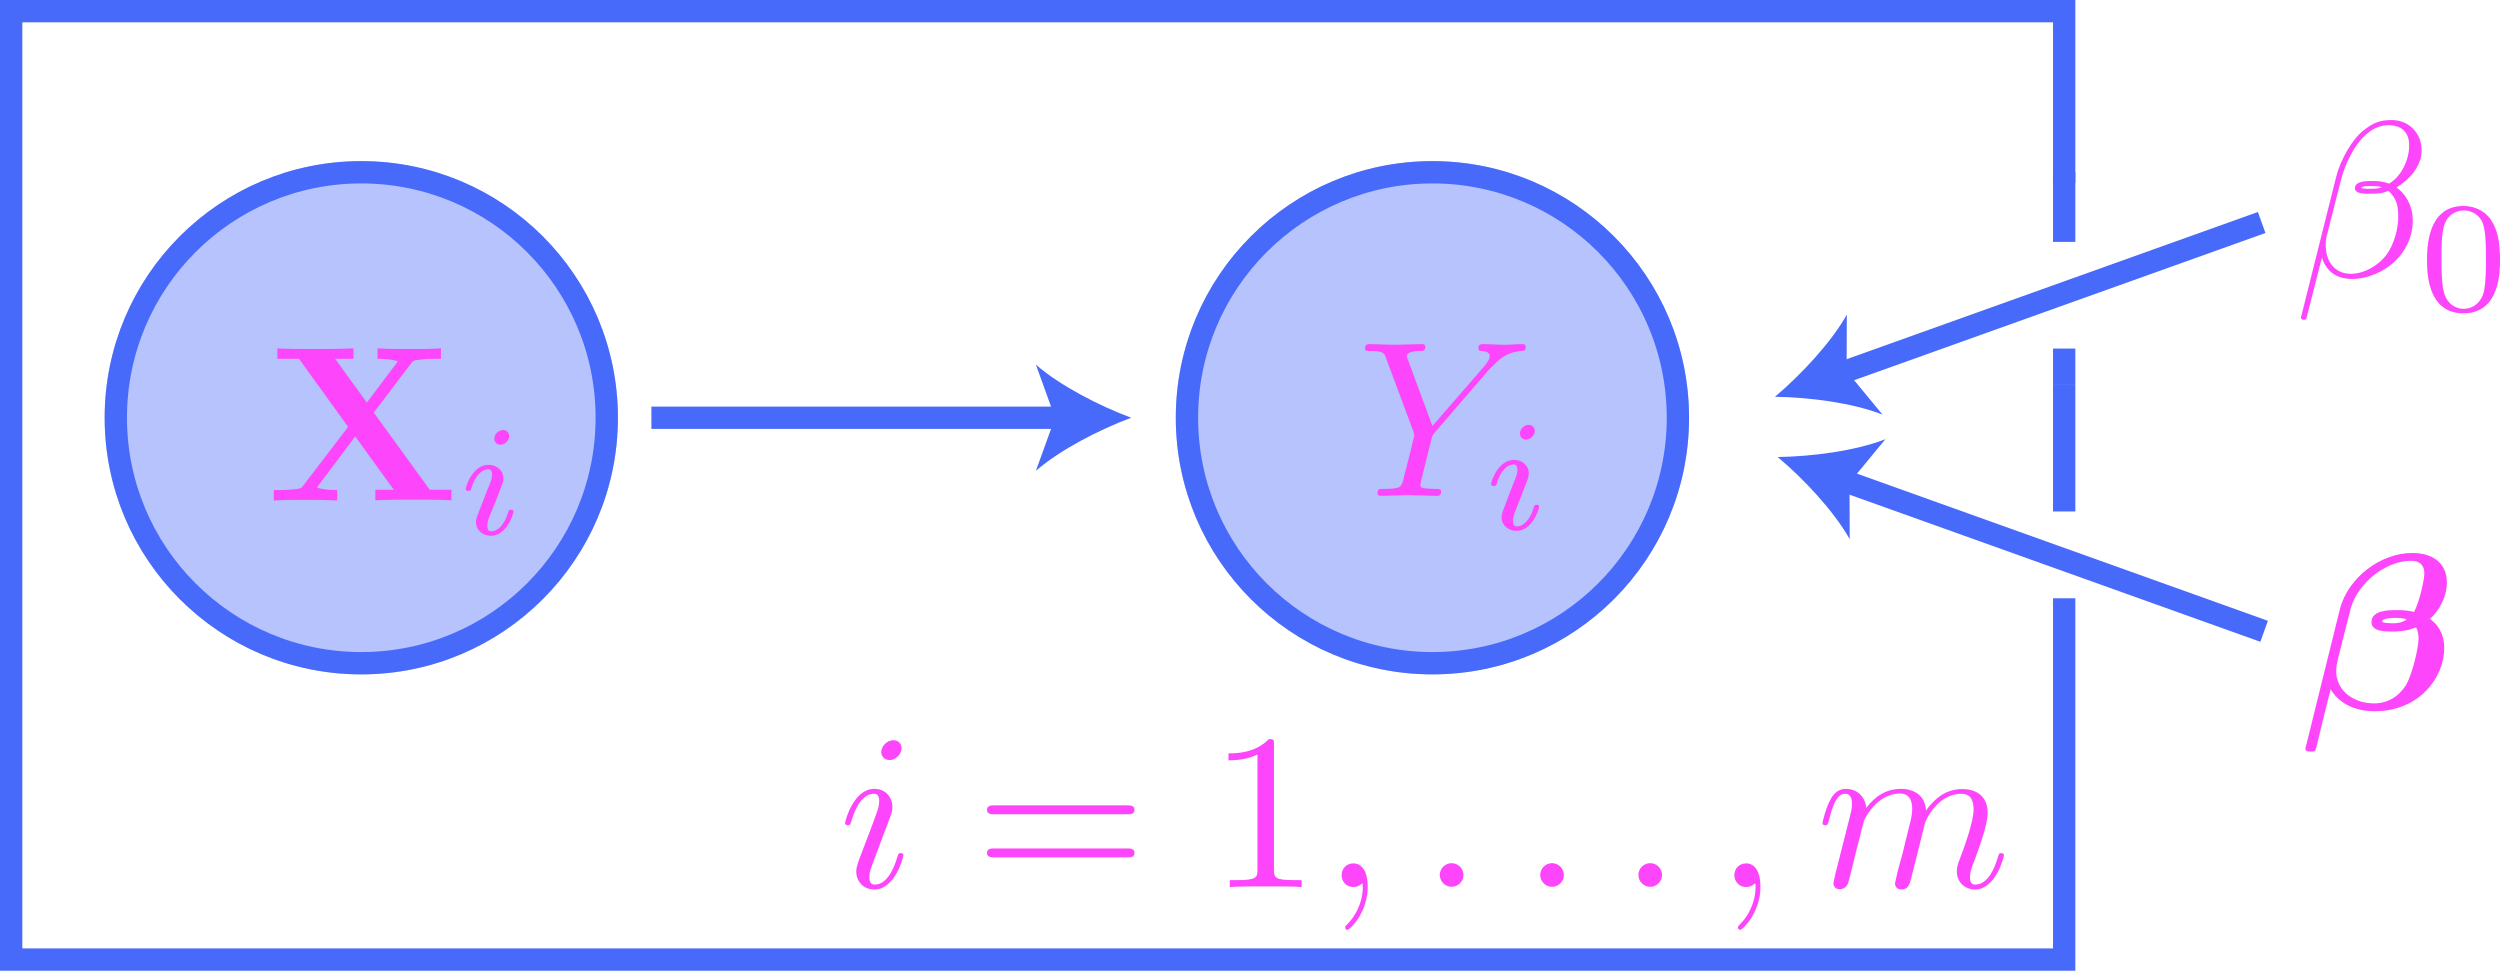
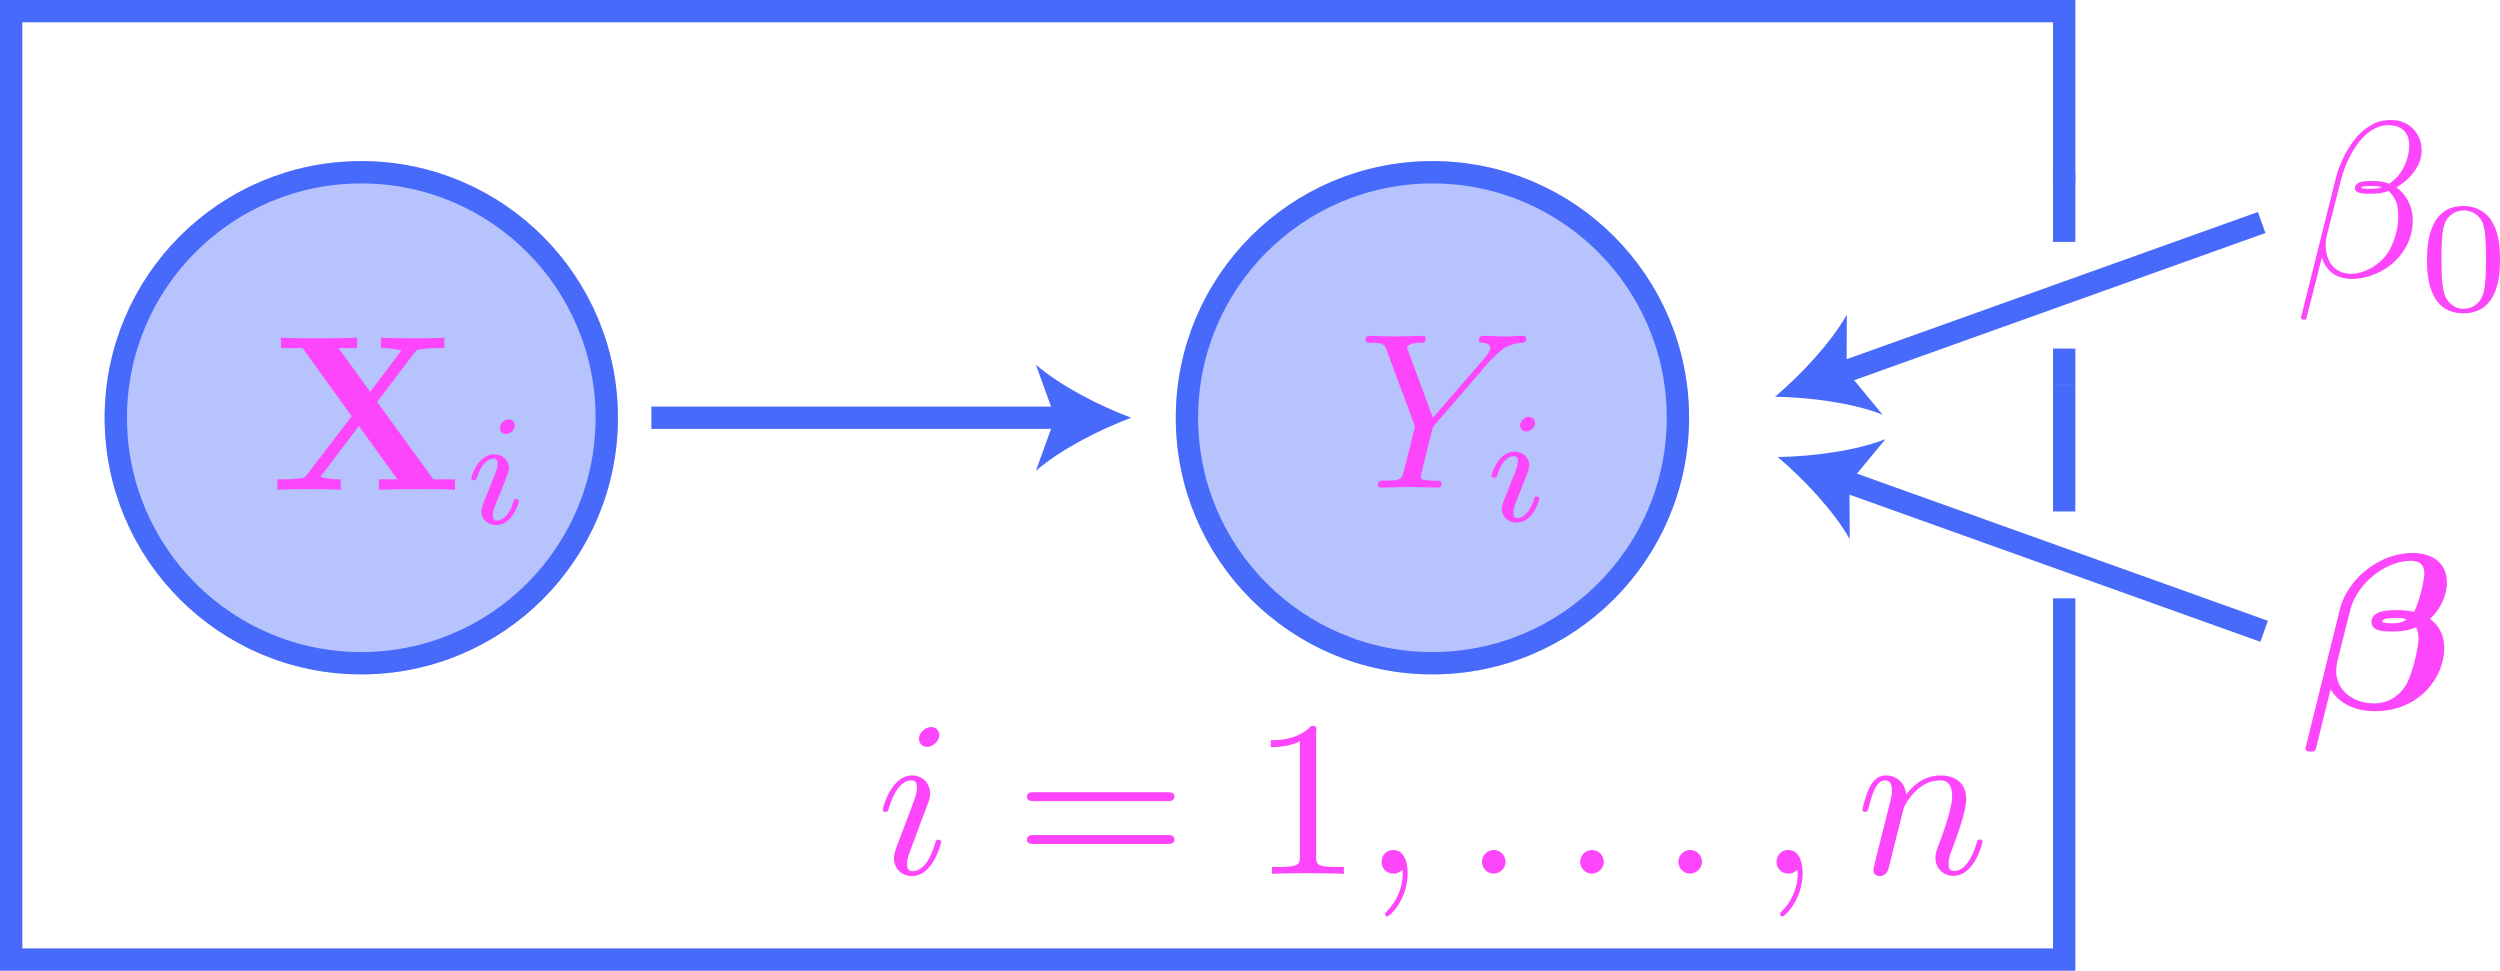
<svg xmlns="http://www.w3.org/2000/svg" version="1.1" id="Layer_1" x="0px" y="0px" viewBox="0 0 112.03 43.5" style="enable-background:new 0 0 112.03 43.5;" xml:space="preserve">
  <style type="text/css">
	.st0{fill:none;stroke:#486AFB;stroke-miterlimit:10;}
	.st1{fill:#486AFB;}
	.st2{opacity:0.4;fill:#486AFB;stroke:#486AFB;stroke-miterlimit:10;}
	.st3{fill:#FD46FC;}
</style>
  <g>
    <g>
      <line class="st0" x1="101.35" y1="9.97" x2="82.38" y2="16.76" />
      <g>
        <path class="st1" d="M79.54,17.78c1.16-0.98,2.51-2.42,3.22-3.68l-0.01,2.53l1.61,1.95C83.02,18.05,81.06,17.8,79.54,17.78z" />
      </g>
    </g>
  </g>
  <circle class="st2" cx="16.19" cy="18.72" r="11" />
  <circle class="st0" cx="16.19" cy="18.72" r="11" />
  <circle class="st2" cx="64.19" cy="18.72" r="11" />
  <circle class="st0" cx="64.19" cy="18.72" r="11" />
  <g>
    <g>
      <line class="st0" x1="29.19" y1="18.72" x2="47.68" y2="18.72" />
      <g>
        <path class="st1" d="M50.69,18.72c-1.42,0.53-3.18,1.43-4.27,2.38l0.86-2.38l-0.86-2.38C47.51,17.29,49.27,18.19,50.69,18.72z" />
      </g>
    </g>
  </g>
  <polyline class="st0" points="92.5,26.81 92.5,30.08 92.5,43 0.5,43 0.5,0.5 92.5,0.5 92.5,8.19 " />
  <line class="st0" x1="92.5" y1="17.21" x2="92.5" y2="22.92" />
  <line class="st0" x1="92.5" y1="15.62" x2="92.5" y2="17.21" />
  <line class="st0" x1="92.5" y1="7.72" x2="92.5" y2="10.84" />
-   <path class="st3" d="M39.64,37.27c0.12-0.29,0.12-0.31,0.22-0.58c0.08-0.2,0.13-0.34,0.13-0.53c0-0.45-0.32-0.81-0.81-0.81  c-0.93,0-1.31,1.44-1.31,1.53c0,0.1,0.1,0.1,0.12,0.1c0.1,0,0.11-0.02,0.16-0.18c0.27-0.93,0.67-1.23,1-1.23  c0.08,0,0.25,0,0.25,0.32c0,0.21-0.07,0.42-0.11,0.52c-0.08,0.26-0.53,1.41-0.69,1.84c-0.1,0.26-0.23,0.59-0.23,0.8  c0,0.47,0.34,0.81,0.81,0.81c0.93,0,1.3-1.44,1.3-1.53c0-0.1-0.09-0.1-0.12-0.1c-0.1,0-0.1,0.03-0.15,0.18  c-0.18,0.62-0.51,1.23-1.01,1.23c-0.17,0-0.24-0.1-0.24-0.33c0-0.25,0.06-0.39,0.29-0.99L39.64,37.27 M40.4,33.53  c0-0.2-0.14-0.36-0.37-0.36c-0.27,0-0.54,0.26-0.54,0.53c0,0.19,0.14,0.36,0.38,0.36C40.1,34.06,40.4,33.83,40.4,33.53z" />
-   <path class="st3" d="M50.51,38.42c0.14,0,0.33,0,0.33-0.2c0-0.2-0.19-0.2-0.34-0.2h-5.93c-0.15,0-0.34,0-0.34,0.2  c0,0.2,0.19,0.2,0.33,0.2H50.51 M50.5,36.49c0.15,0,0.34,0,0.34-0.2c0-0.2-0.19-0.2-0.33-0.2h-5.95c-0.14,0-0.33,0-0.33,0.2  c0,0.2,0.19,0.2,0.34,0.2H50.5z" />
-   <path class="st3" d="M57.09,33.38c0-0.24,0-0.26-0.23-0.26c-0.62,0.64-1.49,0.64-1.81,0.64v0.31c0.2,0,0.78,0,1.3-0.26v5.15  c0,0.36-0.03,0.48-0.92,0.48h-0.32v0.31c0.35-0.03,1.21-0.03,1.61-0.03c0.4,0,1.26,0,1.61,0.03v-0.31h-0.32  c-0.89,0-0.92-0.11-0.92-0.48V33.38" />
-   <path class="st3" d="M61.29,39.73c0-0.66-0.25-1.04-0.64-1.04c-0.33,0-0.53,0.25-0.53,0.53c0,0.27,0.2,0.53,0.53,0.53  c0.12,0,0.25-0.04,0.35-0.13c0.03-0.02,0.04-0.03,0.05-0.03c0.01,0,0.02,0.01,0.02,0.15c0,0.73-0.35,1.33-0.68,1.66  c-0.11,0.11-0.11,0.13-0.11,0.16c0,0.07,0.05,0.11,0.1,0.11C60.5,41.66,61.29,40.89,61.29,39.73" />
-   <path class="st3" d="M65.58,39.21c0-0.29-0.24-0.53-0.53-0.53c-0.29,0-0.53,0.24-0.53,0.53c0,0.29,0.24,0.53,0.53,0.53  C65.34,39.74,65.58,39.5,65.58,39.21" />
-   <path class="st3" d="M70.08,39.21c0-0.29-0.24-0.53-0.53-0.53c-0.29,0-0.53,0.24-0.53,0.53c0,0.29,0.24,0.53,0.53,0.53  C69.84,39.74,70.08,39.5,70.08,39.21" />
-   <path class="st3" d="M74.48,39.21c0-0.29-0.24-0.53-0.53-0.53c-0.29,0-0.53,0.24-0.53,0.53c0,0.29,0.24,0.53,0.53,0.53  C74.24,39.74,74.48,39.5,74.48,39.21" />
-   <path class="st3" d="M78.89,39.73c0-0.66-0.25-1.04-0.64-1.04c-0.33,0-0.53,0.25-0.53,0.53c0,0.27,0.2,0.53,0.53,0.53  c0.12,0,0.25-0.04,0.35-0.13c0.03-0.02,0.04-0.03,0.05-0.03c0.01,0,0.02,0.01,0.02,0.15c0,0.73-0.35,1.33-0.68,1.66  c-0.11,0.11-0.11,0.13-0.11,0.16c0,0.07,0.05,0.11,0.1,0.11C78.1,41.66,78.89,40.89,78.89,39.73" />
-   <path class="st3" d="M82.25,39.15c-0.03,0.15-0.09,0.38-0.09,0.43c0,0.18,0.14,0.27,0.29,0.27c0.12,0,0.3-0.08,0.37-0.28  c0.01-0.02,0.13-0.49,0.19-0.74l0.22-0.89c0.06-0.22,0.12-0.44,0.17-0.67c0.04-0.17,0.12-0.46,0.13-0.5  c0.15-0.31,0.68-1.21,1.62-1.21c0.45,0,0.54,0.37,0.54,0.7c0,0.25-0.07,0.53-0.15,0.83l-0.28,1.15L85.05,39  c-0.04,0.2-0.13,0.54-0.13,0.59c0,0.18,0.14,0.27,0.29,0.27c0.31,0,0.37-0.25,0.45-0.57c0.14-0.56,0.51-2.01,0.6-2.4  c0.03-0.13,0.56-1.32,1.64-1.32c0.43,0,0.54,0.34,0.54,0.7c0,0.57-0.42,1.7-0.62,2.23c-0.09,0.24-0.13,0.35-0.13,0.55  c0,0.47,0.35,0.81,0.81,0.81c0.93,0,1.3-1.45,1.3-1.53c0-0.1-0.09-0.1-0.12-0.1c-0.1,0-0.1,0.03-0.15,0.18  c-0.15,0.53-0.47,1.23-1.01,1.23c-0.17,0-0.24-0.1-0.24-0.33c0-0.25,0.09-0.49,0.18-0.7c0.19-0.52,0.61-1.62,0.61-2.19  c0-0.65-0.4-1.06-1.14-1.06c-0.75,0-1.25,0.44-1.62,0.96c-0.01-0.13-0.04-0.47-0.32-0.71c-0.25-0.21-0.57-0.26-0.81-0.26  c-0.9,0-1.38,0.64-1.55,0.86c-0.05-0.57-0.47-0.86-0.91-0.86c-0.46,0-0.65,0.39-0.74,0.57c-0.18,0.35-0.31,0.93-0.31,0.96  c0,0.1,0.1,0.1,0.12,0.1c0.1,0,0.11-0.01,0.17-0.23c0.17-0.7,0.37-1.18,0.72-1.18c0.16,0,0.31,0.08,0.31,0.46  c0,0.21-0.03,0.32-0.16,0.83L82.25,39.15" />
  <path class="st3" d="M108.18,27.42c-0.33-0.08-0.61-0.08-0.79-0.08c-0.32,0-1.12,0-1.12,0.54c0,0.42,0.6,0.42,0.94,0.42  c0.17,0,0.62,0,1.06-0.19c0.08,0.15,0.11,0.35,0.11,0.52c0,0.36-0.26,1.56-0.57,2.08c-0.31,0.49-0.8,0.81-1.42,0.81  c-0.92,0-1.7-0.56-1.7-1.45c0-0.2,0.05-0.41,0.07-0.51c0.15-0.59,0.47-1.89,0.59-2.33c0.32-1.08,1.52-2.1,2.7-2.1  c0.37,0,0.59,0.18,0.59,0.57C108.64,26,108.4,27.03,108.18,27.42 M107.85,27.76c-0.24,0.17-0.49,0.17-0.62,0.17  c-0.04,0-0.48,0-0.48-0.08c0-0.16,0.49-0.16,0.62-0.16C107.54,27.69,107.66,27.69,107.85,27.76z M103.35,33.38  c-0.01,0.02-0.04,0.15-0.04,0.16c0,0.14,0.15,0.14,0.24,0.14c0.2,0,0.2-0.02,0.26-0.23c0.03-0.16,0.62-2.54,0.63-2.56  c0.42,0.7,1.18,0.98,1.98,0.98c2,0,3.11-1.52,3.11-2.82c0-0.7-0.31-1.07-0.64-1.32c0.36-0.3,0.76-0.94,0.76-1.63  c0-0.85-0.62-1.32-1.55-1.32c-1.42,0-2.89,1.1-3.25,2.54L103.35,33.38z" />
  <path class="st3" d="M107.96,6.51c0,0.7-0.38,1.41-0.9,1.72c-0.27-0.1-0.47-0.12-0.76-0.12c-0.21,0-0.77-0.01-0.77,0.32  c-0.01,0.28,0.51,0.25,0.69,0.25c0.37,0,0.52-0.01,0.81-0.13c0.38,0.36,0.43,0.67,0.44,1.12c0.02,0.58-0.22,1.32-0.5,1.71  c-0.39,0.54-1.05,0.89-1.62,0.89c-0.75,0-1.13-0.58-1.13-1.28c0-0.1,0-0.25,0.05-0.44l0.64-2.51c0.22-0.85,0.93-2.43,2.12-2.43  C107.61,5.61,107.96,5.92,107.96,6.51 M106.73,8.39c-0.13,0.05-0.24,0.07-0.48,0.07c-0.14,0-0.34,0.01-0.44-0.04  c0.02-0.1,0.38-0.08,0.49-0.08C106.51,8.34,106.6,8.34,106.73,8.39z M108.52,6.74c0-0.75-0.55-1.36-1.35-1.36  c-0.58,0-0.85,0.16-1.2,0.42c-0.55,0.4-1.09,1.36-1.28,2.12l-1.58,6.31c-0.01,0.04,0.04,0.1,0.12,0.1s0.11-0.02,0.12-0.05l0.7-2.74  c0.19,0.6,0.63,0.96,1.35,0.96s1.47-0.35,1.92-0.79c0.48-0.46,0.8-1.09,0.8-1.83c0-0.72-0.37-1.23-0.73-1.48  C107.95,8.07,108.52,7.46,108.52,6.74z" />
  <path class="st3" d="M110.4,13.84c-0.32,0-0.75-0.19-0.89-0.77c-0.1-0.42-0.1-0.99-0.1-1.51c0-0.51,0-1.05,0.11-1.43  c0.15-0.55,0.6-0.7,0.89-0.7c0.38,0,0.75,0.23,0.87,0.64c0.11,0.38,0.12,0.89,0.12,1.5c0,0.52,0,1.04-0.09,1.48  C111.16,13.69,110.68,13.84,110.4,13.84 M112.03,11.65c0-0.77-0.09-1.33-0.42-1.82c-0.22-0.32-0.65-0.6-1.22-0.6  c-1.63,0-1.63,1.92-1.63,2.43s0,2.38,1.63,2.38C112.03,14.04,112.03,12.16,112.03,11.65z" />
  <g>
    <g>
      <line class="st0" x1="101.46" y1="28.29" x2="82.5" y2="21.5" />
      <g>
        <path class="st1" d="M79.66,20.48c1.51-0.02,3.48-0.27,4.83-0.8l-1.61,1.95l0.01,2.53C82.17,22.89,80.82,21.45,79.66,20.48z" />
      </g>
    </g>
  </g>
-   <path class="st3" d="M16.75,18.49l1.67-2.2c0.11-0.14,0.12-0.15,0.47-0.18c0.24-0.03,0.3-0.03,0.58-0.03h0.29v-0.47  c-0.42,0.03-0.9,0.03-1.33,0.03c-0.39,0-1.15,0-1.51-0.03v0.47c0.18,0,0.57,0,0.91,0.11c-0.01,0.02-0.06,0.08-0.08,0.11l-1.31,1.74  l-1.42-1.96h0.82v-0.47c-0.41,0.03-1.35,0.03-1.8,0.03c-0.4,0-1.26,0-1.61-0.03v0.47h0.97l2.2,3.05l-2.01,2.63  c-0.09,0.12-0.11,0.14-0.43,0.17c-0.2,0.02-0.41,0.03-0.6,0.03h-0.29v0.47c0.42-0.03,0.9-0.03,1.33-0.03c0.39,0,1.15,0,1.51,0.03  v-0.47c-0.18,0-0.57,0-0.91-0.11c0.01-0.02,0.06-0.08,0.08-0.11l1.64-2.18l1.73,2.39h-0.83v0.47c0.41-0.03,1.35-0.03,1.8-0.03  c0.4,0,1.26,0,1.61,0.03v-0.47h-0.97L16.75,18.49" />
-   <path class="st3" d="M21.39,23.11c-0.03,0.09-0.06,0.17-0.06,0.3c0,0.33,0.28,0.6,0.67,0.6c0.7,0,1.01-0.97,1.01-1.08  c0-0.09-0.09-0.09-0.11-0.09c-0.1,0-0.11,0.04-0.13,0.12c-0.16,0.56-0.47,0.85-0.75,0.85c-0.14,0-0.18-0.09-0.18-0.25  c0-0.16,0.05-0.3,0.11-0.45c0.07-0.19,0.15-0.38,0.23-0.56c0.06-0.17,0.32-0.81,0.34-0.89c0.02-0.07,0.04-0.15,0.04-0.23  c0-0.33-0.28-0.6-0.67-0.6c-0.7,0-1.02,0.96-1.02,1.08c0,0.09,0.1,0.09,0.12,0.09c0.1,0,0.1-0.04,0.13-0.11  c0.18-0.6,0.49-0.86,0.75-0.86c0.11,0,0.18,0.06,0.18,0.25c0,0.16-0.04,0.27-0.22,0.7L21.39,23.11 M22.82,19.54  c0-0.11-0.08-0.27-0.28-0.27c-0.19,0-0.39,0.18-0.39,0.39c0,0.12,0.09,0.27,0.28,0.27C22.63,19.93,22.82,19.73,22.82,19.54z" />
-   <path class="st3" d="M66.73,16.56l0.14-0.14c0.3-0.3,0.63-0.64,1.3-0.69c0.11-0.01,0.2-0.01,0.2-0.19c0-0.08-0.05-0.12-0.13-0.12  c-0.26,0-0.55,0.03-0.81,0.03c-0.33,0-0.68-0.03-0.99-0.03c-0.06,0-0.19,0-0.19,0.19c0,0.11,0.1,0.12,0.15,0.12  c0.07,0,0.36,0.02,0.36,0.23c0,0.17-0.23,0.43-0.27,0.48l-2.3,2.65l-1.09-2.95c-0.06-0.14-0.06-0.16-0.06-0.17  c0-0.24,0.49-0.24,0.59-0.24c0.14,0,0.24,0,0.24-0.2c0-0.11-0.12-0.11-0.15-0.11c-0.28,0-0.97,0.03-1.25,0.03  c-0.25,0-0.86-0.03-1.11-0.03c-0.06,0-0.19,0-0.19,0.2c0,0.11,0.1,0.11,0.23,0.11c0.6,0,0.64,0.09,0.72,0.34l1.22,3.27  c0.01,0.03,0.04,0.14,0.04,0.17c0,0.03-0.4,1.63-0.45,1.81c-0.13,0.55-0.14,0.58-0.93,0.59c-0.19,0-0.27,0-0.27,0.2  c0,0.11,0.12,0.11,0.14,0.11c0.28,0,0.97-0.03,1.25-0.03s0.99,0.03,1.27,0.03c0.07,0,0.19,0,0.19-0.2c0-0.11-0.09-0.11-0.28-0.11  c-0.02,0-0.21,0-0.38-0.02c-0.21-0.02-0.27-0.04-0.27-0.16c0-0.07,0.09-0.42,0.14-0.62l0.35-1.4c0.05-0.19,0.06-0.22,0.14-0.31  L66.73,16.56" />
-   <path class="st3" d="M67.35,22.89c-0.03,0.09-0.06,0.17-0.06,0.3c0,0.33,0.28,0.6,0.67,0.6c0.7,0,1.01-0.97,1.01-1.08  c0-0.09-0.09-0.09-0.11-0.09c-0.1,0-0.11,0.04-0.13,0.12c-0.16,0.56-0.47,0.85-0.75,0.85c-0.14,0-0.18-0.09-0.18-0.25  c0-0.16,0.05-0.3,0.11-0.45c0.07-0.19,0.15-0.38,0.22-0.56c0.06-0.17,0.32-0.81,0.34-0.89c0.02-0.07,0.04-0.15,0.04-0.23  c0-0.33-0.28-0.6-0.67-0.6c-0.7,0-1.02,0.96-1.02,1.08c0,0.09,0.1,0.09,0.12,0.09c0.1,0,0.1-0.04,0.13-0.11  c0.18-0.6,0.49-0.86,0.75-0.86c0.11,0,0.18,0.06,0.18,0.25c0,0.16-0.04,0.27-0.22,0.7L67.35,22.89 M68.78,19.31  c0-0.11-0.08-0.27-0.28-0.27c-0.19,0-0.39,0.18-0.39,0.39c0,0.12,0.09,0.27,0.28,0.27C68.59,19.7,68.78,19.5,68.78,19.31z" />
+   <path class="st3" d="M41.33,36.67c0.12-0.29,0.12-0.31,0.22-0.58c0.08-0.2,0.13-0.34,0.13-0.53c0-0.45-0.32-0.81-0.81-0.81  c-0.93,0-1.31,1.44-1.31,1.53c0,0.1,0.1,0.1,0.12,0.1c0.1,0,0.11-0.02,0.16-0.18c0.27-0.93,0.67-1.23,1-1.23  c0.08,0,0.25,0,0.25,0.32c0,0.21-0.07,0.42-0.11,0.52c-0.08,0.26-0.53,1.41-0.69,1.84c-0.1,0.26-0.23,0.59-0.23,0.8  c0,0.47,0.34,0.81,0.81,0.81c0.93,0,1.3-1.44,1.3-1.53c0-0.1-0.09-0.1-0.12-0.1c-0.1,0-0.1,0.03-0.15,0.18  c-0.18,0.62-0.51,1.23-1.01,1.23c-0.17,0-0.24-0.1-0.24-0.33c0-0.25,0.06-0.39,0.29-0.99L41.33,36.67 M42.09,32.94  c0-0.2-0.14-0.36-0.37-0.36c-0.27,0-0.54,0.26-0.54,0.53c0,0.19,0.14,0.36,0.38,0.36C41.79,33.46,42.09,33.23,42.09,32.94z" />
+   <path class="st3" d="M52.3,37.82c0.14,0,0.33,0,0.33-0.2c0-0.2-0.19-0.2-0.34-0.2h-5.93c-0.15,0-0.34,0-0.34,0.2  c0,0.2,0.19,0.2,0.33,0.2H52.3 M52.29,35.9c0.15,0,0.34,0,0.34-0.2c0-0.2-0.19-0.2-0.33-0.2h-5.95c-0.14,0-0.33,0-0.33,0.2  c0,0.2,0.19,0.2,0.34,0.2H52.29z" />
+   <path class="st3" d="M58.99,32.79c0-0.24,0-0.26-0.23-0.26c-0.62,0.64-1.49,0.64-1.81,0.64v0.31c0.2,0,0.78,0,1.3-0.26v5.15  c0,0.36-0.03,0.48-0.93,0.48h-0.32v0.31c0.35-0.03,1.21-0.03,1.61-0.03c0.4,0,1.26,0,1.61,0.03v-0.31h-0.32  c-0.89,0-0.92-0.11-0.92-0.48V32.79" />
+   <path class="st3" d="M63.08,39.13c0-0.66-0.25-1.04-0.64-1.04c-0.33,0-0.53,0.25-0.53,0.53c0,0.27,0.2,0.53,0.53,0.53  c0.12,0,0.25-0.04,0.35-0.13c0.03-0.02,0.04-0.03,0.05-0.03c0.01,0,0.02,0.01,0.02,0.15c0,0.73-0.35,1.33-0.68,1.66  c-0.11,0.11-0.11,0.13-0.11,0.16c0,0.07,0.05,0.11,0.1,0.11C62.29,41.06,63.08,40.3,63.08,39.13" />
+   <path class="st3" d="M67.47,38.62c0-0.29-0.24-0.53-0.53-0.53c-0.29,0-0.53,0.24-0.53,0.53c0,0.29,0.24,0.53,0.53,0.53  C67.23,39.14,67.47,38.9,67.47,38.62" />
+   <path class="st3" d="M71.87,38.62c0-0.29-0.24-0.53-0.53-0.53c-0.29,0-0.53,0.24-0.53,0.53c0,0.29,0.24,0.53,0.53,0.53  C71.63,39.14,71.87,38.9,71.87,38.62" />
+   <path class="st3" d="M76.27,38.62c0-0.29-0.24-0.53-0.53-0.53c-0.29,0-0.53,0.24-0.53,0.53c0,0.29,0.24,0.53,0.53,0.53  C76.03,39.14,76.27,38.9,76.27,38.62" />
+   <path class="st3" d="M80.78,39.13c0-0.66-0.25-1.04-0.64-1.04c-0.33,0-0.53,0.25-0.53,0.53c0,0.27,0.2,0.53,0.53,0.53  c0.12,0,0.25-0.04,0.35-0.13c0.03-0.02,0.04-0.03,0.05-0.03c0.01,0,0.02,0.01,0.02,0.15c0,0.73-0.35,1.33-0.68,1.66  c-0.11,0.11-0.11,0.13-0.11,0.16c0,0.07,0.05,0.11,0.1,0.11C79.99,41.06,80.78,40.3,80.78,39.13" />
+   <path class="st3" d="M84.04,38.56c-0.03,0.15-0.09,0.38-0.09,0.43c0,0.18,0.14,0.27,0.29,0.27c0.12,0,0.3-0.08,0.37-0.28  c0.01-0.02,0.13-0.49,0.19-0.74l0.22-0.89c0.06-0.22,0.12-0.44,0.17-0.67c0.04-0.17,0.12-0.46,0.13-0.5  c0.15-0.31,0.68-1.21,1.62-1.21c0.45,0,0.54,0.37,0.54,0.7c0,0.62-0.49,1.89-0.65,2.31c-0.09,0.23-0.1,0.35-0.1,0.46  c0,0.47,0.35,0.81,0.81,0.81c0.93,0,1.3-1.45,1.3-1.53c0-0.1-0.09-0.1-0.12-0.1c-0.1,0-0.1,0.03-0.15,0.18  c-0.2,0.67-0.53,1.23-1.01,1.23c-0.17,0-0.24-0.1-0.24-0.33c0-0.25,0.09-0.49,0.18-0.7c0.19-0.53,0.61-1.62,0.61-2.19  c0-0.67-0.43-1.06-1.14-1.06c-0.9,0-1.38,0.64-1.55,0.86c-0.05-0.56-0.46-0.86-0.91-0.86c-0.46,0-0.65,0.39-0.75,0.57  c-0.16,0.34-0.3,0.92-0.3,0.96c0,0.1,0.1,0.1,0.12,0.1c0.1,0,0.11-0.01,0.17-0.23c0.17-0.7,0.37-1.18,0.72-1.18  c0.2,0,0.31,0.13,0.31,0.46c0,0.21-0.03,0.32-0.16,0.83L84.04,38.56" />
+   <path class="st3" d="M66.75,16.19l0.14-0.14c0.3-0.3,0.63-0.64,1.3-0.69c0.11-0.01,0.2-0.01,0.2-0.19c0-0.08-0.05-0.12-0.13-0.12  c-0.26,0-0.55,0.03-0.81,0.03c-0.33,0-0.68-0.03-0.99-0.03c-0.06,0-0.19,0-0.19,0.19c0,0.11,0.1,0.12,0.15,0.12  c0.07,0,0.36,0.02,0.36,0.23c0,0.17-0.23,0.43-0.27,0.48l-2.3,2.65l-1.09-2.95c-0.06-0.14-0.06-0.16-0.06-0.17  c0-0.24,0.49-0.24,0.59-0.24c0.14,0,0.24,0,0.24-0.2c0-0.11-0.12-0.11-0.15-0.11c-0.28,0-0.97,0.03-1.25,0.03  c-0.25,0-0.86-0.03-1.11-0.03c-0.06,0-0.19,0-0.19,0.2c0,0.11,0.1,0.11,0.23,0.11c0.6,0,0.64,0.09,0.72,0.34l1.22,3.27  c0.01,0.03,0.04,0.14,0.04,0.17c0,0.03-0.4,1.63-0.45,1.81c-0.13,0.55-0.14,0.58-0.93,0.59c-0.19,0-0.27,0-0.27,0.2  c0,0.11,0.12,0.11,0.14,0.11c0.28,0,0.97-0.03,1.25-0.03c0.28,0,0.99,0.03,1.27,0.03c0.07,0,0.19,0,0.19-0.2  c0-0.11-0.09-0.11-0.28-0.11c-0.02,0-0.21,0-0.38-0.02c-0.21-0.02-0.27-0.04-0.27-0.16c0-0.07,0.09-0.42,0.14-0.62l0.35-1.4  c0.05-0.19,0.06-0.22,0.14-0.31L66.75,16.19" />
+   <path class="st3" d="M67.36,22.52c-0.03,0.09-0.06,0.17-0.06,0.3c0,0.33,0.28,0.6,0.67,0.6c0.7,0,1.01-0.97,1.01-1.08  c0-0.09-0.09-0.09-0.11-0.09c-0.1,0-0.11,0.04-0.13,0.12c-0.16,0.56-0.47,0.85-0.75,0.85c-0.14,0-0.17-0.09-0.17-0.25  c0-0.16,0.05-0.3,0.11-0.45c0.07-0.19,0.15-0.38,0.22-0.56c0.06-0.17,0.32-0.81,0.34-0.89c0.02-0.07,0.04-0.15,0.04-0.23  c0-0.33-0.28-0.6-0.67-0.6c-0.7,0-1.02,0.96-1.02,1.08c0,0.09,0.1,0.09,0.12,0.09c0.1,0,0.1-0.04,0.13-0.11  c0.18-0.6,0.49-0.86,0.75-0.86c0.11,0,0.18,0.06,0.18,0.25c0,0.16-0.04,0.27-0.22,0.7L67.36,22.52 M68.79,18.95  c0-0.11-0.08-0.27-0.28-0.27c-0.19,0-0.39,0.18-0.39,0.39c0,0.12,0.09,0.27,0.28,0.27C68.6,19.33,68.79,19.13,68.79,18.95z" />
+   <path class="st3" d="M16.9,18.01l1.67-2.2c0.11-0.14,0.12-0.15,0.47-0.18c0.24-0.03,0.3-0.03,0.58-0.03h0.29v-0.47  c-0.42,0.03-0.9,0.03-1.33,0.03c-0.39,0-1.15,0-1.51-0.03v0.47c0.18,0,0.57,0,0.91,0.11c-0.01,0.02-0.06,0.08-0.08,0.11l-1.31,1.74  l-1.42-1.96h0.83v-0.47c-0.41,0.03-1.35,0.03-1.8,0.03c-0.4,0-1.26,0-1.61-0.03v0.47h0.97l2.2,3.05l-2.01,2.63  c-0.09,0.12-0.11,0.14-0.43,0.17c-0.2,0.02-0.41,0.03-0.6,0.03h-0.29v0.47c0.42-0.03,0.9-0.03,1.33-0.03c0.39,0,1.15,0,1.51,0.03  v-0.47c-0.18,0-0.57,0-0.91-0.11c0.01-0.02,0.06-0.08,0.08-0.11l1.64-2.17l1.73,2.39h-0.83v0.47c0.41-0.03,1.35-0.03,1.8-0.03  c0.4,0,1.26,0,1.61,0.03v-0.47h-0.97L16.9,18.01" />
+   <path class="st3" d="M21.63,22.63c-0.03,0.09-0.06,0.18-0.06,0.3c0,0.33,0.28,0.6,0.67,0.6c0.7,0,1.01-0.97,1.01-1.08  c0-0.09-0.09-0.09-0.11-0.09c-0.1,0-0.11,0.04-0.13,0.12c-0.16,0.56-0.47,0.85-0.75,0.85c-0.14,0-0.17-0.09-0.17-0.25  c0-0.16,0.05-0.3,0.11-0.45c0.07-0.19,0.15-0.38,0.23-0.56c0.06-0.17,0.32-0.81,0.34-0.89c0.02-0.07,0.04-0.15,0.04-0.22  c0-0.33-0.28-0.6-0.67-0.6c-0.7,0-1.02,0.96-1.02,1.07c0,0.09,0.1,0.09,0.12,0.09c0.1,0,0.1-0.04,0.13-0.11  c0.18-0.6,0.49-0.86,0.75-0.86c0.11,0,0.18,0.06,0.18,0.25c0,0.16-0.04,0.27-0.22,0.7L21.63,22.63 M23.07,19.06  c0-0.11-0.08-0.27-0.28-0.27c-0.19,0-0.39,0.18-0.39,0.39c0,0.12,0.09,0.27,0.28,0.27C22.88,19.45,23.07,19.25,23.07,19.06z" />
</svg>
